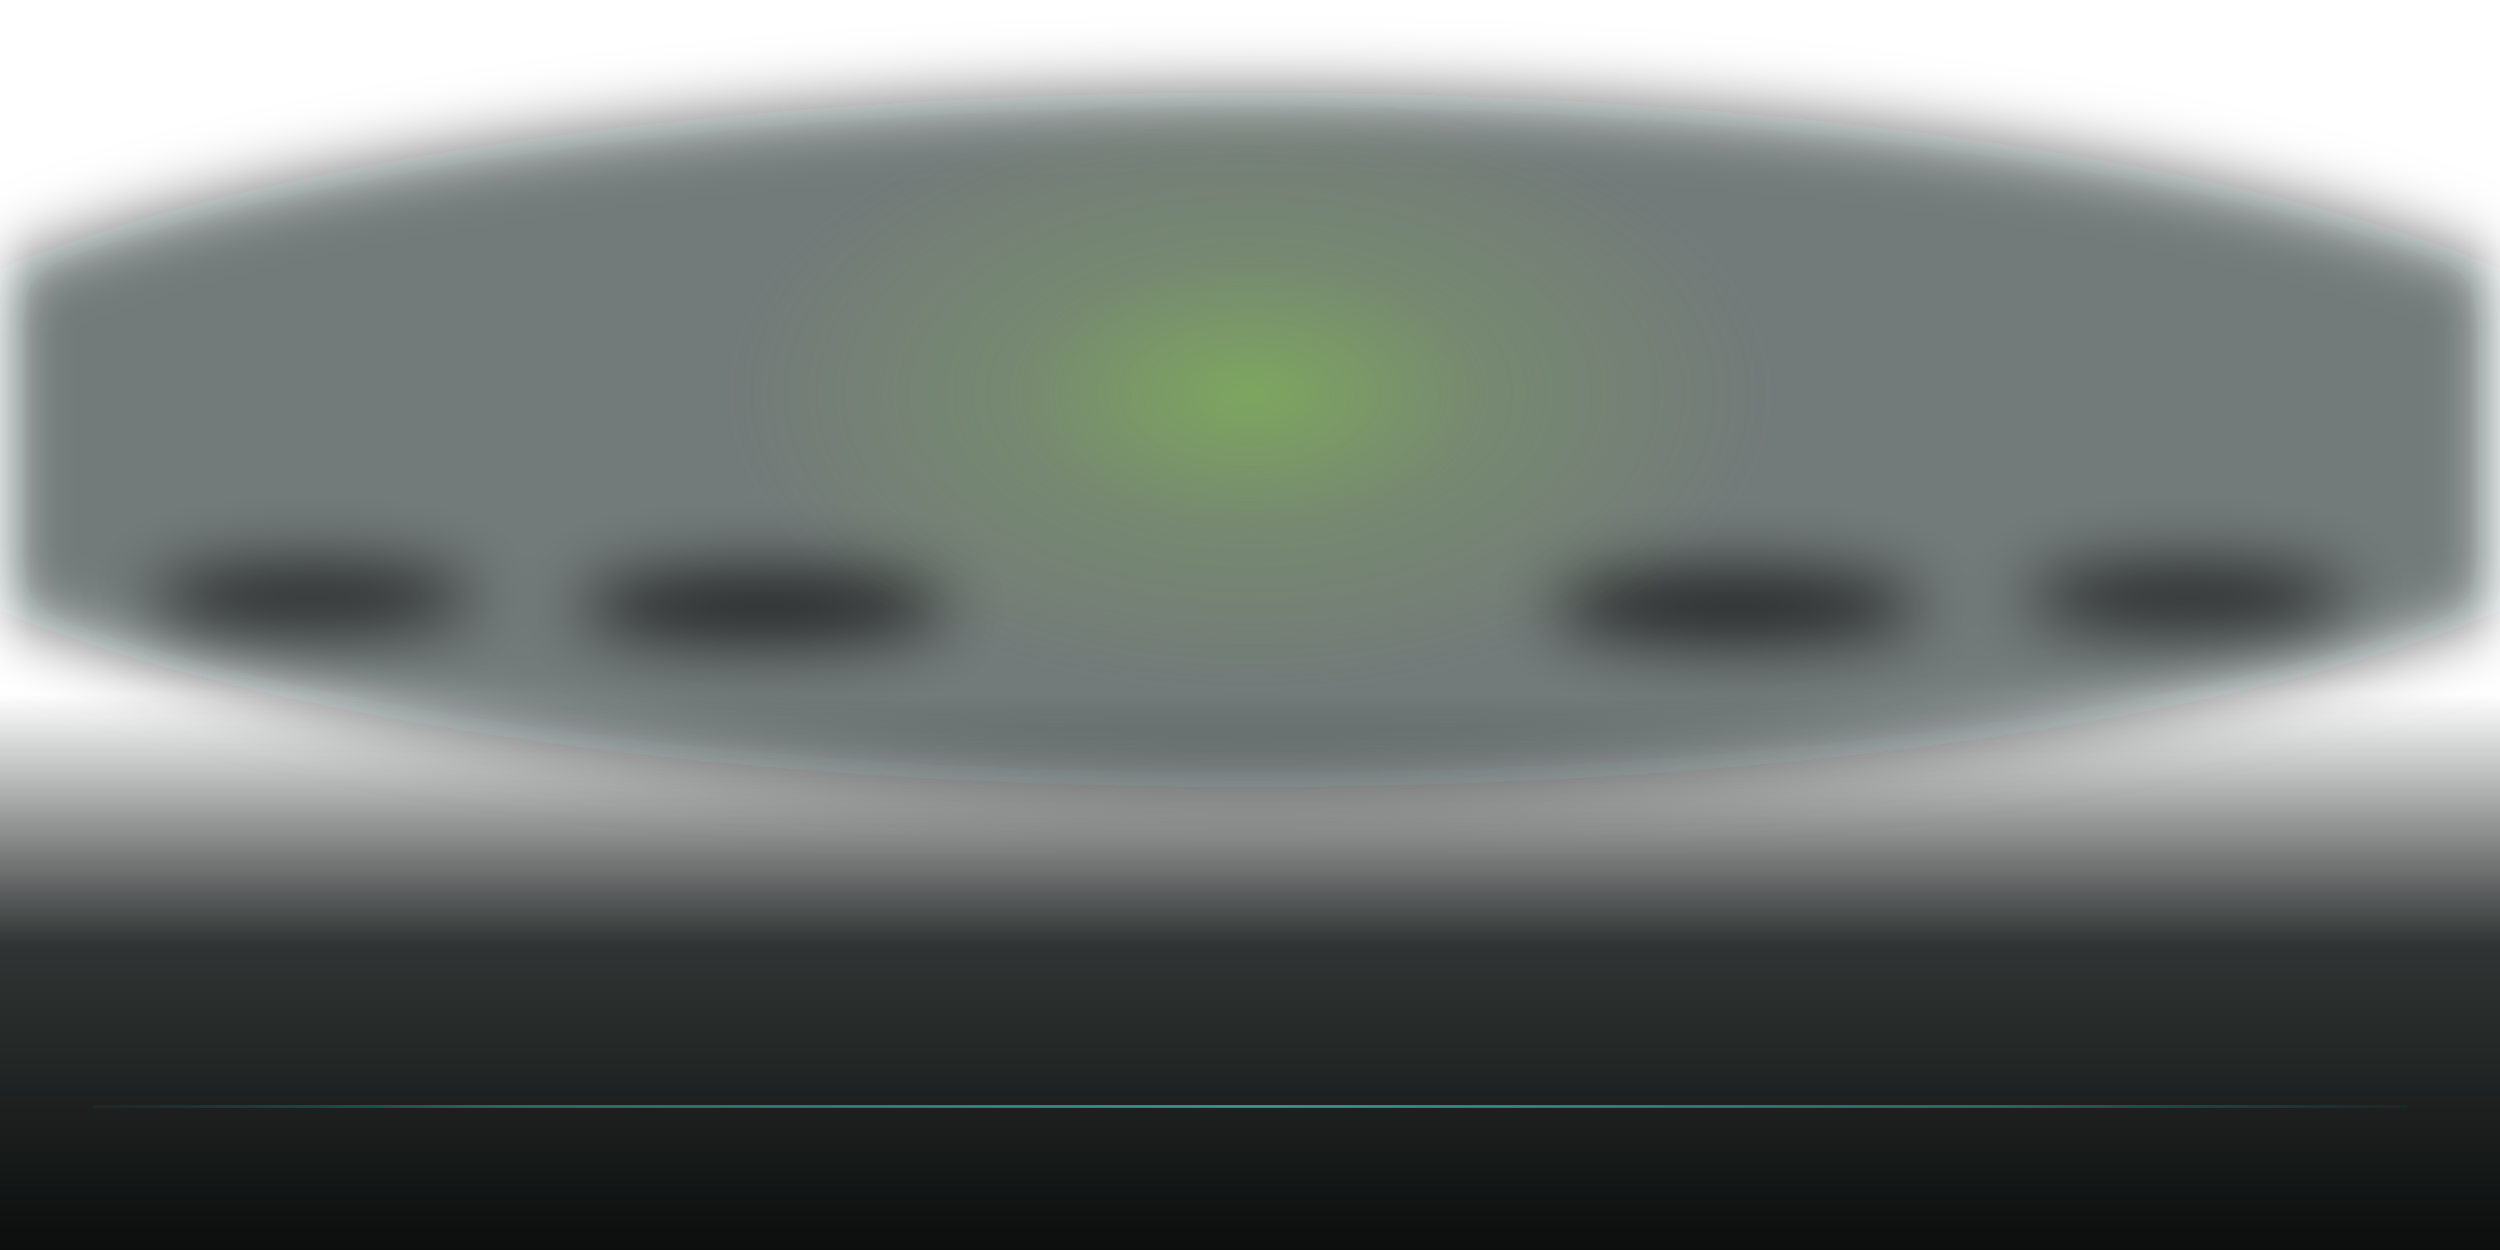
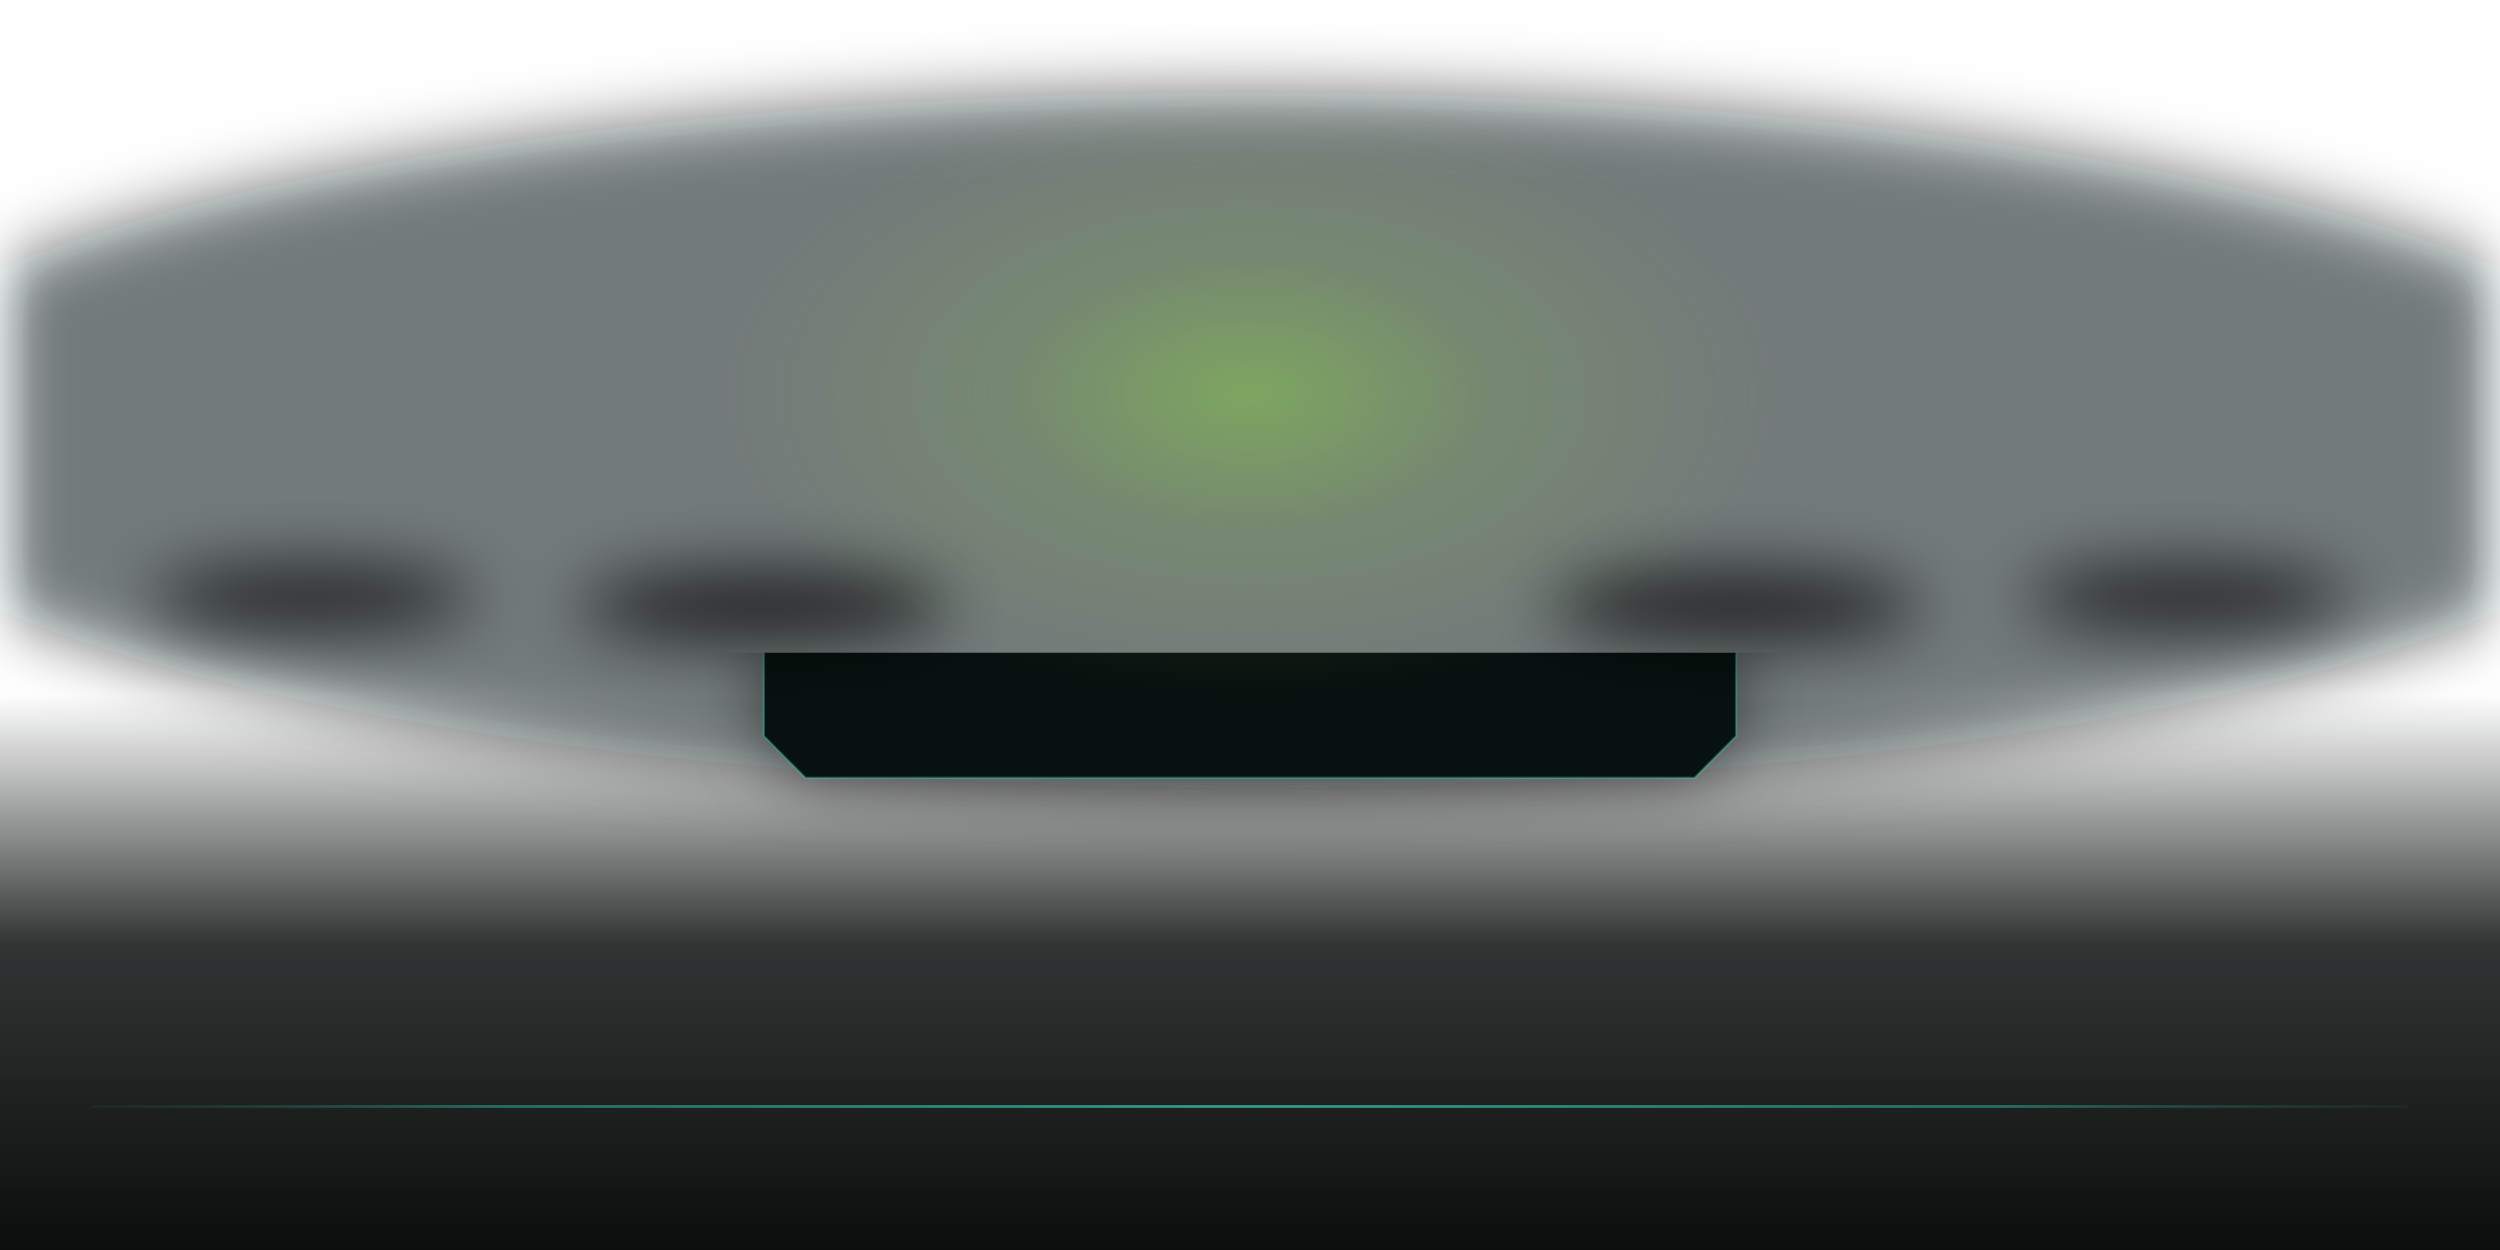
<svg xmlns="http://www.w3.org/2000/svg" width="1080" height="540" viewBox="0 0 1080 540">
  <defs>
    <filter id="halo" filterUnits="userSpaceOnUse" x="-100" y="-100" width="1280" height="740">
      <feGaussianBlur stdDeviation="5" />
    </filter>
    <filter id="haloLarge" filterUnits="userSpaceOnUse" x="-100" y="-100" width="1280" height="740">
      <feGaussianBlur stdDeviation="16" />
    </filter>
    <filter id="ombre" filterUnits="userSpaceOnUse" x="-100" y="-100" width="1280" height="740">
      <feGaussianBlur stdDeviation="14" />
    </filter>
    <linearGradient id="neon" gradientUnits="userSpaceOnUse" x1="0" y1="0" x2="1080" y2="0">
      <stop offset="0" stop-color="#2ad1b6" stop-opacity=".25" />
      <stop offset=".22" stop-color="#2ad1b6" />
      <stop offset=".5" stop-color="#5ff2d6" />
      <stop offset=".78" stop-color="#2ad1b6" />
      <stop offset="1" stop-color="#2ad1b6" stop-opacity=".25" />
    </linearGradient>
    <linearGradient id="filet" gradientUnits="userSpaceOnUse" x1="0" y1="0" x2="1080" y2="0">
      <stop offset="0" stop-color="#24504a" stop-opacity="0" />
      <stop offset=".2" stop-color="#2a8f80" />
      <stop offset=".5" stop-color="#3ad0b8" />
      <stop offset=".8" stop-color="#2a8f80" />
      <stop offset="1" stop-color="#24504a" stop-opacity="0" />
    </linearGradient>
    <linearGradient id="vert" gradientUnits="userSpaceOnUse" x1="300" y1="0" x2="780" y2="0">
      <stop offset="0" stop-color="#8be23a" stop-opacity="0" />
      <stop offset=".5" stop-color="#8be23a" />
      <stop offset="1" stop-color="#8be23a" stop-opacity="0" />
    </linearGradient>
    <linearGradient id="chrome" x1="0" y1="0" x2="0" y2="1">
      <stop offset="0" stop-color="#f4f7f8" />
      <stop offset=".2" stop-color="#8d989c" />
      <stop offset=".45" stop-color="#e9eef0" />
      <stop offset=".7" stop-color="#5b666b" />
      <stop offset="1" stop-color="#d5dde0" />
    </linearGradient>
    <linearGradient id="pied" x1="0" y1="0" x2="0" y2="1">
      <stop offset="0" stop-color="#030807" stop-opacity="0" />
      <stop offset=".45" stop-color="#030807" stop-opacity=".82" />
      <stop offset="1" stop-color="#010403" stop-opacity=".96" />
    </linearGradient>
    <radialGradient id="lueur">
      <stop offset="0" stop-color="#8be23a" stop-opacity=".42" />
      <stop offset=".45" stop-color="#8be23a" stop-opacity=".14" />
      <stop offset="1" stop-color="#8be23a" stop-opacity="0" />
    </radialGradient>
    <pattern id="trame" width="18" height="31.2" patternUnits="userSpaceOnUse">
      <path d="M9 0 L18 5.2 L18 15.6 L9 20.8 L0 15.6 L0 5.2 Z M9 20.8 L9 31.2" fill="none" stroke="#3ad0b8" stroke-width=".7" opacity=".1" />
    </pattern>
  </defs>
  <rect y="300" width="1080" height="240" fill="url(#pied)" />
  <path d="M 40,478 H 1040" stroke="url(#filet)" stroke-width="1.2" opacity=".7" />
  <ellipse cx="540" cy="190" rx="620" ry="150" fill="#030807" opacity=".55" filter="url(#ombre)" />
+   <clipPath id="sousFilet">
+     <path d="M 0,282 H 1080 V 540 H 0 Z" />
+   </clipPath>
+   <g clip-path="url(#sousFilet)">
+     <path d="M 330,276 L 750,276 L 750,318 L 732,336 L 348,336 L 330,318 Z" fill="#000" opacity=".5" filter="url(#ombre)" />
+     <path d="M 330,276 L 750,276 L 750,318 L 732,336 L 348,336 L 330,318 Z" fill="#07110f" />
+     <path d="M 330,282 L 330,318 L 348,336 L 732,336 L 750,318 L 750,282" fill="none" stroke="#3ad0b8" stroke-width="1" opacity=".35" />
+   </g>
  <g filter="url(#ombre)" fill="#000" opacity=".7">
    <ellipse cx="135" cy="258" rx="70" ry="14" />
    <ellipse cx="330" cy="262" rx="80" ry="16" />
    <ellipse cx="750" cy="262" rx="80" ry="16" />
    <ellipse cx="945" cy="258" rx="70" ry="14" />
  </g>
  <ellipse cx="540" cy="170" rx="230" ry="130" fill="url(#lueur)" />
</svg>
